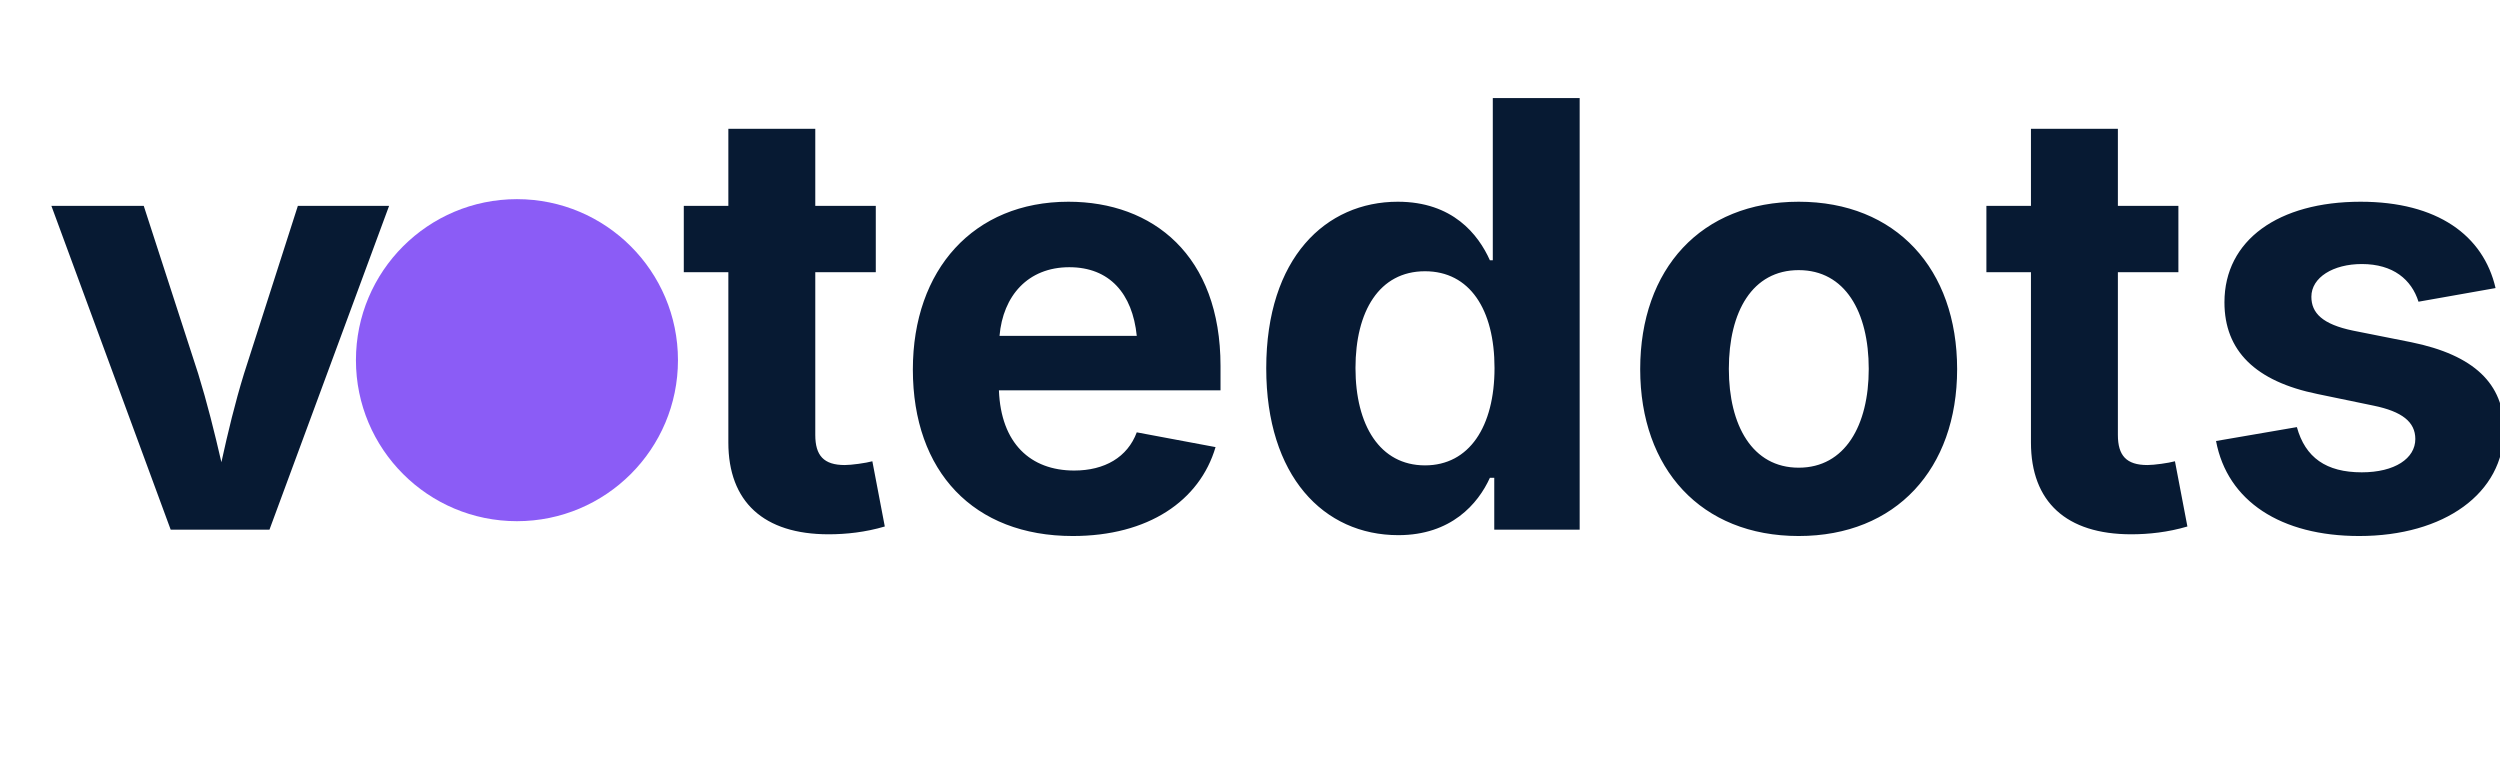
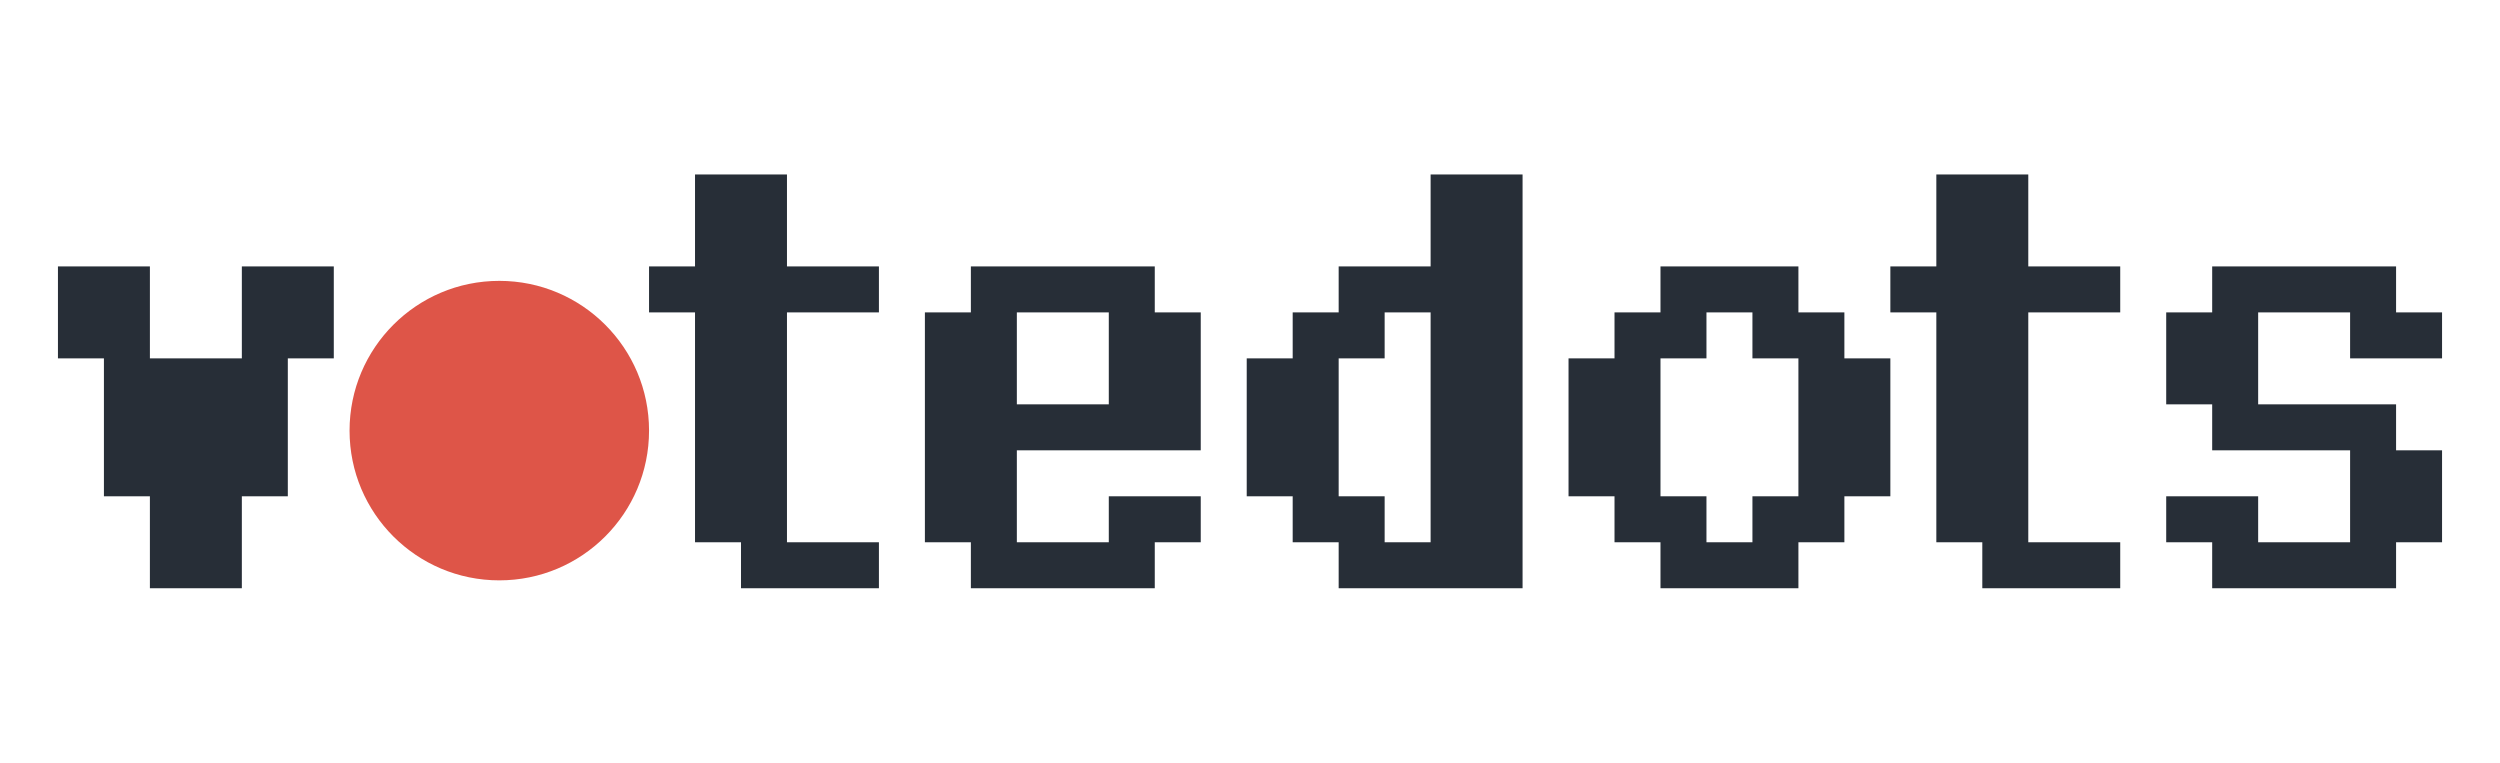
<svg xmlns="http://www.w3.org/2000/svg" width="590" height="180" viewBox="0 0 590 180">
  <rect width="100%" height="100%" fill="none" />
-   <g transform="translate(10,125)">
-     <text x="0" y="0" font-family="Inter, Poppins, Arial, sans-serif" font-size="140" font-weight="700" fill="#071A33">v</text>
-     <circle cx="112" cy="-40" r="38" fill="#8B5CF6" />
-     <text x="150" y="0" font-family="Inter, Poppins, Arial, sans-serif" font-size="140" font-weight="700" fill="#071A33">tedots</text>
+   <g transform="translate(13.675,138.825)">
+     <g transform="scale(0.93)">
+       <path fill="#272E37" fill-rule="evenodd" d="M161.667 -105.000L185.000 -105.000L185.000 -81.667L208.333 -81.667L208.333 -70.000L185.000 -70.000L185.000 -11.667L208.333 -11.667L208.333 0.000L173.333 0.000L173.333 -11.667L161.667 -11.667L161.667 -70.000L150.000 -70.000L150.000 -81.667L161.667 -81.667ZM348.333 -105.000L371.667 -105.000L371.667 0.000L325.000 0.000L325.000 -11.667L313.333 -11.667L313.333 -23.333L301.667 -23.333L301.667 -58.333L313.333 -58.333L313.333 -70.000L325.000 -70.000L325.000 -81.667L348.333 -81.667ZM476.667 -105.000L500.000 -105.000L500.000 -81.667L523.333 -81.667L523.333 -70.000L500.000 -70.000L500.000 -11.667L523.333 -11.667L523.333 0.000L488.333 0.000L488.333 -11.667L476.667 -11.667L476.667 -70.000L465.000 -70.000L465.000 -81.667L476.667 -81.667ZM0.000 -81.667L23.333 -81.667L23.333 -58.333L46.667 -58.333L46.667 -81.667L70.000 -81.667L70.000 -58.333L58.333 -58.333L58.333 -23.333L46.667 -23.333L46.667 0.000L23.333 0.000L23.333 -23.333L11.667 -23.333L11.667 -58.333L0.000 -58.333ZM231.667 -81.667L278.333 -81.667L278.333 -70.000L290.000 -70.000L290.000 -35.000L243.333 -35.000L243.333 -11.667L266.667 -11.667L266.667 -23.333L290.000 -23.333L290.000 -11.667L278.333 -11.667L278.333 0.000L231.667 0.000L231.667 -11.667L220.000 -11.667L220.000 -70.000L231.667 -70.000ZM406.667 -81.667L441.667 -81.667L441.667 -70.000L453.333 -70.000L453.333 -58.333L465.000 -58.333L465.000 -23.333L453.333 -23.333L453.333 -11.667L441.667 -11.667L441.667 0.000L406.667 0.000L406.667 -11.667L395.000 -11.667L395.000 -23.333L383.333 -23.333L383.333 -58.333L395.000 -58.333L395.000 -70.000L406.667 -70.000ZM546.667 -81.667L593.333 -81.667L593.333 -70.000L605.000 -70.000L605.000 -58.333L581.667 -58.333L581.667 -70.000L558.333 -70.000L558.333 -46.667L593.333 -46.667L593.333 -35.000L605.000 -35.000L605.000 -11.667L593.333 -11.667L593.333 0.000L546.667 0.000L546.667 -11.667L535.000 -11.667L535.000 -23.333L558.333 -23.333L558.333 -11.667L581.667 -11.667L581.667 -35.000L546.667 -35.000L546.667 -46.667L535.000 -46.667L535.000 -70.000L546.667 -70.000ZM243.333 -70.000L243.333 -46.667L266.667 -46.667L266.667 -70.000ZM336.667 -70.000L336.667 -58.333L325.000 -58.333L325.000 -23.333L336.667 -23.333L336.667 -11.667L348.333 -11.667L348.333 -70.000ZM418.333 -70.000L418.333 -58.333L406.667 -58.333L406.667 -23.333L418.333 -23.333L418.333 -11.667L430.000 -11.667L430.000 -23.333L441.667 -23.333L441.667 -58.333L430.000 -58.333L430.000 -70.000Z" />
+       <circle cx="112" cy="-40" r="38" fill="#DE5548" />
+     </g>
  </g>
</svg>
